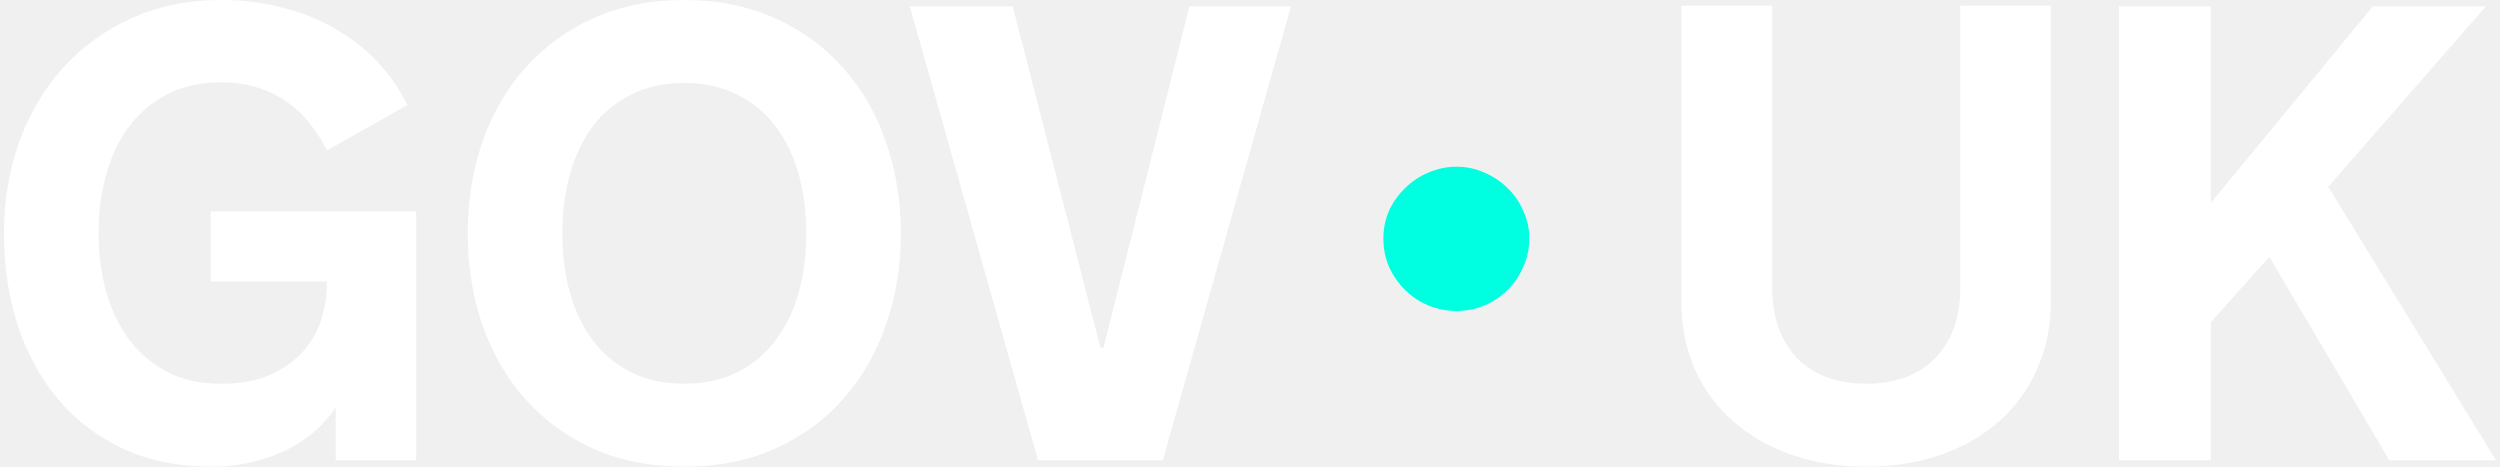
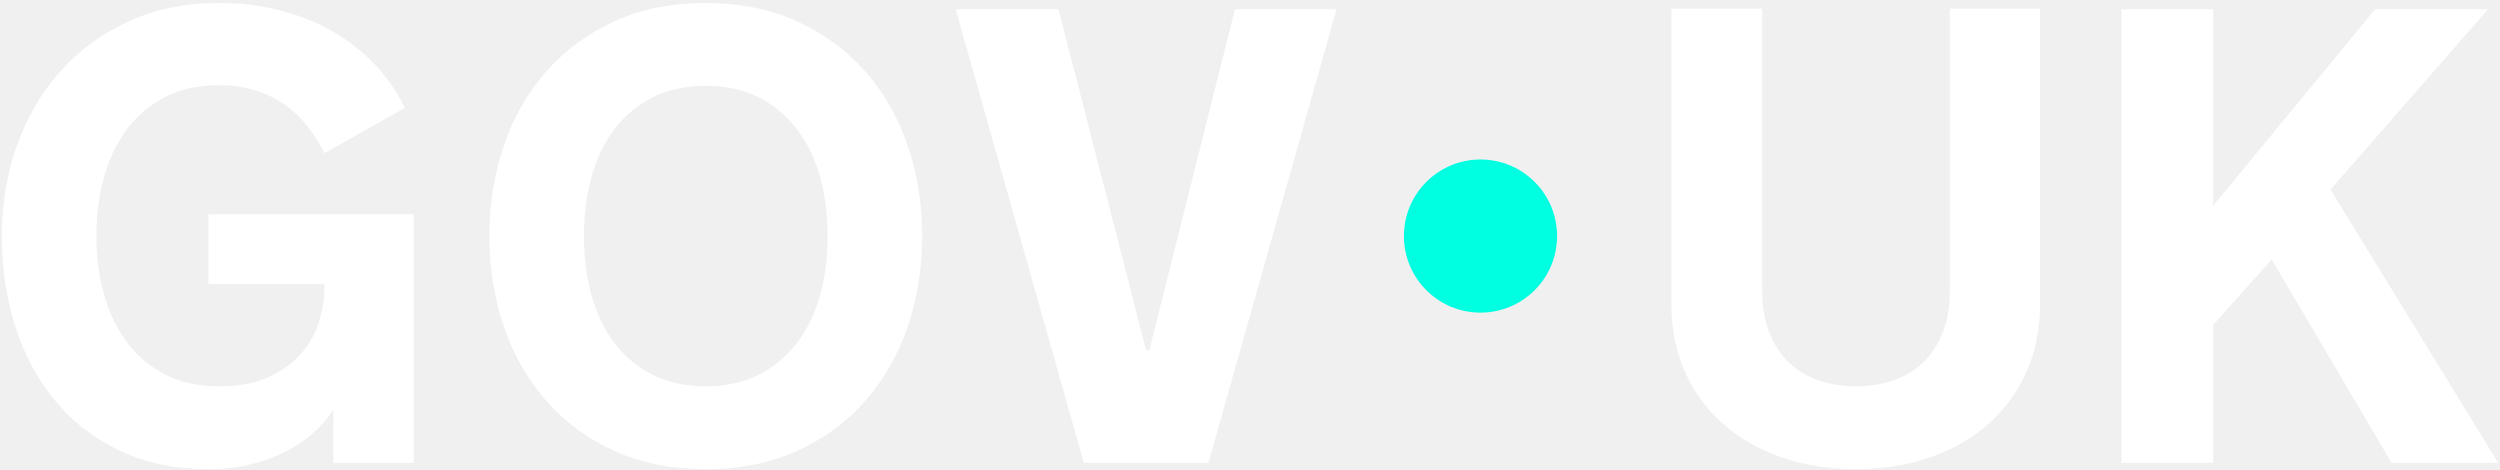
- <svg xmlns="http://www.w3.org/2000/svg" width="150" height="28" viewBox="0 0 150 28" fill="none">
-   <path fill-rule="evenodd" clip-rule="evenodd" d="M6.354 17.438C6.063 16.361 5.917 15.241 5.917 14.076V13.886C5.917 12.733 6.063 11.619 6.354 10.543C6.645 9.453 7.088 8.497 7.684 7.674C8.279 6.851 9.039 6.193 9.963 5.699C10.887 5.192 11.989 4.939 13.268 4.939C14.079 4.939 14.813 5.046 15.472 5.262C16.13 5.464 16.713 5.749 17.219 6.117C17.739 6.471 18.194 6.902 18.587 7.408C18.98 7.902 19.322 8.44 19.613 9.023L24.438 6.307C23.982 5.357 23.387 4.496 22.652 3.723C21.918 2.938 21.069 2.273 20.107 1.729C19.157 1.171 18.099 0.747 16.934 0.456C15.782 0.152 14.56 0 13.268 0C11.28 0 9.482 0.367 7.874 1.102C6.278 1.824 4.91 2.818 3.77 4.084C2.643 5.338 1.77 6.819 1.149 8.529C0.541 10.226 0.237 12.05 0.237 14C0.237 15.963 0.51 17.793 1.054 19.489C1.611 21.186 2.415 22.668 3.467 23.934C4.53 25.201 5.835 26.195 7.38 26.917C8.925 27.639 10.691 28 12.679 28C13.528 28 14.326 27.911 15.073 27.733C15.833 27.556 16.529 27.316 17.162 27.012C17.796 26.695 18.365 26.322 18.872 25.891C19.378 25.448 19.803 24.96 20.145 24.428V27.62H24.97V12.689H12.641V16.887H19.613V17.153C19.613 17.735 19.512 18.369 19.309 19.053C19.119 19.736 18.777 20.376 18.283 20.971C17.802 21.554 17.15 22.041 16.326 22.434C15.516 22.826 14.497 23.023 13.268 23.023C11.989 23.023 10.887 22.776 9.963 22.282C9.039 21.775 8.279 21.11 7.684 20.287C7.088 19.464 6.645 18.514 6.354 17.438ZM41.058 0C43.084 0 44.902 0.367 46.51 1.102C48.118 1.824 49.48 2.818 50.594 4.084C51.721 5.338 52.576 6.819 53.158 8.529C53.754 10.226 54.051 12.05 54.051 14C54.051 15.963 53.754 17.793 53.158 19.489C52.576 21.186 51.721 22.668 50.594 23.934C49.48 25.201 48.118 26.195 46.51 26.917C44.902 27.639 43.084 28 41.058 28C39.019 28 37.196 27.639 35.588 26.917C33.992 26.195 32.631 25.201 31.503 23.934C30.389 22.668 29.534 21.186 28.939 19.489C28.357 17.793 28.065 15.963 28.065 14C28.065 12.05 28.357 10.226 28.939 8.529C29.534 6.819 30.389 5.338 31.503 4.084C32.631 2.818 33.992 1.824 35.588 1.102C37.196 0.367 39.019 0 41.058 0ZM41.058 23.023C42.249 23.023 43.293 22.801 44.193 22.358C45.104 21.902 45.87 21.275 46.491 20.477C47.112 19.679 47.58 18.736 47.897 17.647C48.213 16.558 48.372 15.367 48.372 14.076V13.924C48.372 12.645 48.213 11.461 47.897 10.372C47.58 9.27 47.112 8.32 46.491 7.522C45.87 6.724 45.104 6.104 44.193 5.661C43.293 5.205 42.249 4.977 41.058 4.977C39.868 4.977 38.817 5.205 37.905 5.661C36.993 6.104 36.227 6.724 35.607 7.522C34.999 8.32 34.536 9.27 34.22 10.372C33.903 11.461 33.745 12.645 33.745 13.924V14.076C33.745 15.367 33.903 16.558 34.22 17.647C34.536 18.736 34.999 19.679 35.607 20.477C36.227 21.275 36.993 21.902 37.905 22.358C38.817 22.801 39.868 23.023 41.058 23.023ZM111.975 23.023C112.773 23.023 113.514 22.909 114.198 22.681C114.894 22.441 115.49 22.086 115.984 21.618C116.49 21.137 116.889 20.535 117.18 19.813C117.472 19.079 117.617 18.218 117.617 17.23V0.343H123.05V18.047C123.05 19.566 122.771 20.94 122.214 22.169C121.67 23.397 120.903 24.442 119.916 25.303C118.941 26.164 117.775 26.829 116.42 27.297C115.065 27.766 113.584 28 111.975 28C110.367 28 108.886 27.766 107.531 27.297C106.175 26.829 105.004 26.164 104.016 25.303C103.029 24.442 102.256 23.397 101.699 22.169C101.154 20.94 100.882 19.566 100.882 18.047V0.343H106.334V17.23C106.334 18.218 106.479 19.079 106.771 19.813C107.062 20.535 107.455 21.137 107.948 21.618C108.455 22.086 109.05 22.441 109.734 22.681C110.431 22.909 111.178 23.023 111.975 23.023ZM132.647 0.381H127.138V27.62H132.647V19.338L136.161 15.406L143.36 27.62H149.762L139.694 11.208L149.154 0.381H142.373L132.647 12.177V0.381ZM83.335 12.655C83.111 13.166 82.999 13.716 82.999 14.306C82.999 14.912 83.111 15.478 83.335 16.004C83.575 16.531 83.895 16.993 84.295 17.392C84.695 17.79 85.159 18.101 85.688 18.325C86.231 18.548 86.8 18.66 87.392 18.66C87.984 18.66 88.544 18.548 89.072 18.325C89.6 18.101 90.064 17.79 90.464 17.392C90.864 16.993 91.176 16.531 91.4 16.004C91.64 15.478 91.76 14.912 91.76 14.306C91.76 13.716 91.64 13.166 91.4 12.655C91.176 12.129 90.864 11.674 90.464 11.292C90.064 10.893 89.6 10.582 89.072 10.359C88.544 10.12 87.984 10 87.392 10C86.8 10 86.231 10.12 85.688 10.359C85.159 10.582 84.695 10.893 84.295 11.292C83.895 11.674 83.575 12.129 83.335 12.655ZM54.589 0.381L62.282 27.62H69.766L77.46 0.381H71.362L66.214 20.858H66.024L60.763 0.381H54.589Z" fill="white" />
-   <path d="M83 14.306C83 13.716 83.112 13.166 83.336 12.655C83.576 12.129 83.896 11.675 84.296 11.292C84.696 10.893 85.16 10.582 85.688 10.359C86.232 10.12 86.8 10 87.392 10C87.984 10 88.544 10.12 89.072 10.359C89.6 10.582 90.064 10.893 90.464 11.292C90.864 11.675 91.176 12.129 91.4 12.655C91.64 13.166 91.76 13.716 91.76 14.306C91.76 14.912 91.64 15.478 91.4 16.004C91.176 16.531 90.864 16.993 90.464 17.392C90.064 17.791 89.6 18.102 89.072 18.325C88.544 18.548 87.984 18.66 87.392 18.66C86.8 18.66 86.232 18.548 85.688 18.325C85.16 18.102 84.696 17.791 84.296 17.392C83.896 16.993 83.576 16.531 83.336 16.004C83.112 15.478 83 14.912 83 14.306Z" fill="#00FFE0" />
+ <svg xmlns="http://www.w3.org/2000/svg" width="538" height="101" viewBox="0 0 538 101" fill="none">
+   <path d="M318.601 67.278C327.702 67.278 335.079 59.901 335.079 50.8C335.079 41.7 327.702 34.322 318.601 34.322C309.501 34.322 302.124 41.7 302.124 50.8C302.124 59.901 309.501 67.278 318.601 67.278Z" fill="#00FFE0" />
+   <path d="M20.749 51.073C20.749 55.247 21.271 59.263 22.315 63.12C23.358 66.977 24.945 70.38 27.08 73.329C29.213 76.28 31.934 78.65 35.247 80.442C38.56 82.234 42.508 83.132 47.092 83.132C51.675 83.132 55.158 82.429 58.085 81.023C61.011 79.616 63.348 77.857 65.095 75.746C66.841 73.636 68.066 71.357 68.771 68.907C69.474 66.457 69.825 64.188 69.825 62.099V61.147H44.846V46.106H89.019V99.603H71.732V88.168C70.507 90.074 68.986 91.81 67.172 93.376C65.356 94.94 63.315 96.28 61.044 97.391C58.775 98.503 56.29 99.377 53.592 100.012C50.892 100.647 48.021 100.965 44.982 100.965C37.857 100.965 31.528 99.671 25.992 97.085C20.457 94.498 15.794 90.937 12.005 86.399C8.217 81.862 5.336 76.552 3.361 70.471C1.387 64.392 0.4 57.836 0.4 50.8C0.4 43.765 1.5 37.268 3.701 31.166C5.902 25.063 9.033 19.753 13.096 15.238C17.157 10.723 22.056 7.162 27.796 4.552C33.536 1.942 39.968 0.637 47.093 0.637C51.721 0.637 56.112 1.171 60.263 2.237C64.415 3.304 68.204 4.823 71.63 6.797C75.055 8.77 78.084 11.154 80.717 13.943C83.347 16.733 85.481 19.831 87.116 23.234L69.827 32.966C68.783 30.88 67.557 28.94 66.151 27.146C64.743 25.355 63.122 23.811 61.285 22.518C59.447 21.224 57.349 20.204 54.99 19.456C52.629 18.708 49.998 18.332 47.095 18.332C42.512 18.332 38.564 19.23 35.25 21.022C31.937 22.814 29.216 25.184 27.083 28.135C24.95 31.084 23.363 34.499 22.319 38.379C21.275 42.259 20.753 46.265 20.753 50.391V51.073H20.749Z" fill="white" />
+   <path d="M151.882 0.636C159.142 0.636 165.654 1.941 171.417 4.551C177.179 7.161 182.07 10.722 186.086 15.237C190.101 19.752 193.165 25.061 195.274 31.164C197.384 37.267 198.438 43.813 198.438 50.799C198.438 57.784 197.384 64.39 195.274 70.47C193.165 76.551 190.101 81.861 186.086 86.397C182.072 90.934 177.181 94.496 171.417 97.083C165.655 99.67 159.142 100.963 151.882 100.963C144.623 100.963 138.053 99.67 132.314 97.083C126.574 94.496 121.697 90.936 117.682 86.397C113.666 81.861 110.603 76.551 108.494 70.47C106.384 64.39 105.329 57.834 105.329 50.799C105.329 43.763 106.384 37.267 108.494 31.164C110.603 25.061 113.666 19.752 117.682 15.237C121.697 10.722 126.574 7.161 132.314 4.551C138.055 1.941 144.576 0.636 151.882 0.636ZM151.882 83.131C156.148 83.131 159.903 82.326 163.147 80.713C166.39 79.104 169.126 76.868 171.347 74.011C173.572 71.151 175.251 67.772 176.384 63.868C177.518 59.967 178.087 55.701 178.087 51.073V50.528C178.087 45.944 177.518 41.69 176.384 37.765C175.251 33.84 173.572 30.448 171.347 27.59C169.125 24.732 166.39 22.498 163.147 20.885C159.903 19.276 156.148 18.47 151.882 18.47C147.617 18.47 143.851 19.276 140.583 20.885C137.316 22.498 134.583 24.732 132.382 27.59C130.181 30.448 128.514 33.842 127.38 37.765C126.247 41.69 125.678 45.944 125.678 50.528V51.073C125.678 55.701 126.247 59.967 127.38 63.868C128.514 67.772 130.181 71.15 132.382 74.011C134.583 76.868 137.316 79.104 140.583 80.713C143.851 82.326 147.617 83.131 151.882 83.131Z" fill="white" />
+   <path d="M233.237 99.602L205.671 1.999H227.792L246.647 75.371H247.327L265.773 1.999H287.62L260.055 99.602H233.238H233.237Z" fill="white" />
+   <path d="M399.415 83.131C402.273 83.131 404.939 82.712 407.411 81.872C409.885 81.033 412.018 79.763 413.81 78.06C415.6 76.358 417.02 74.205 418.064 71.594C419.106 68.985 419.628 65.912 419.628 62.372V1.861H439.027V65.296C439.027 70.742 438.041 75.666 436.069 80.067C434.098 84.469 431.355 88.213 427.84 91.298C424.326 94.385 420.144 96.766 415.294 98.445C410.443 100.122 405.139 100.963 399.382 100.963C393.625 100.963 388.319 100.122 383.469 98.445C378.617 96.766 374.424 94.383 370.887 91.298C367.349 88.213 364.596 84.471 362.623 80.067C360.651 75.666 359.666 70.741 359.666 65.296V1.861H379.2V62.371C379.2 65.91 379.722 68.984 380.765 71.592C381.809 74.204 383.227 76.356 385.019 78.059C386.811 79.761 388.944 81.031 391.417 81.871C393.891 82.71 396.557 83.129 399.415 83.129V83.131Z" fill="white" />
+   <path d="M456.535 1.997H476.274V44.264L511.123 1.997H535.423L501.526 40.793L537.6 99.6H514.664L488.867 55.834L476.274 69.923V99.6H456.535V1.997Z" fill="white" />
</svg>
